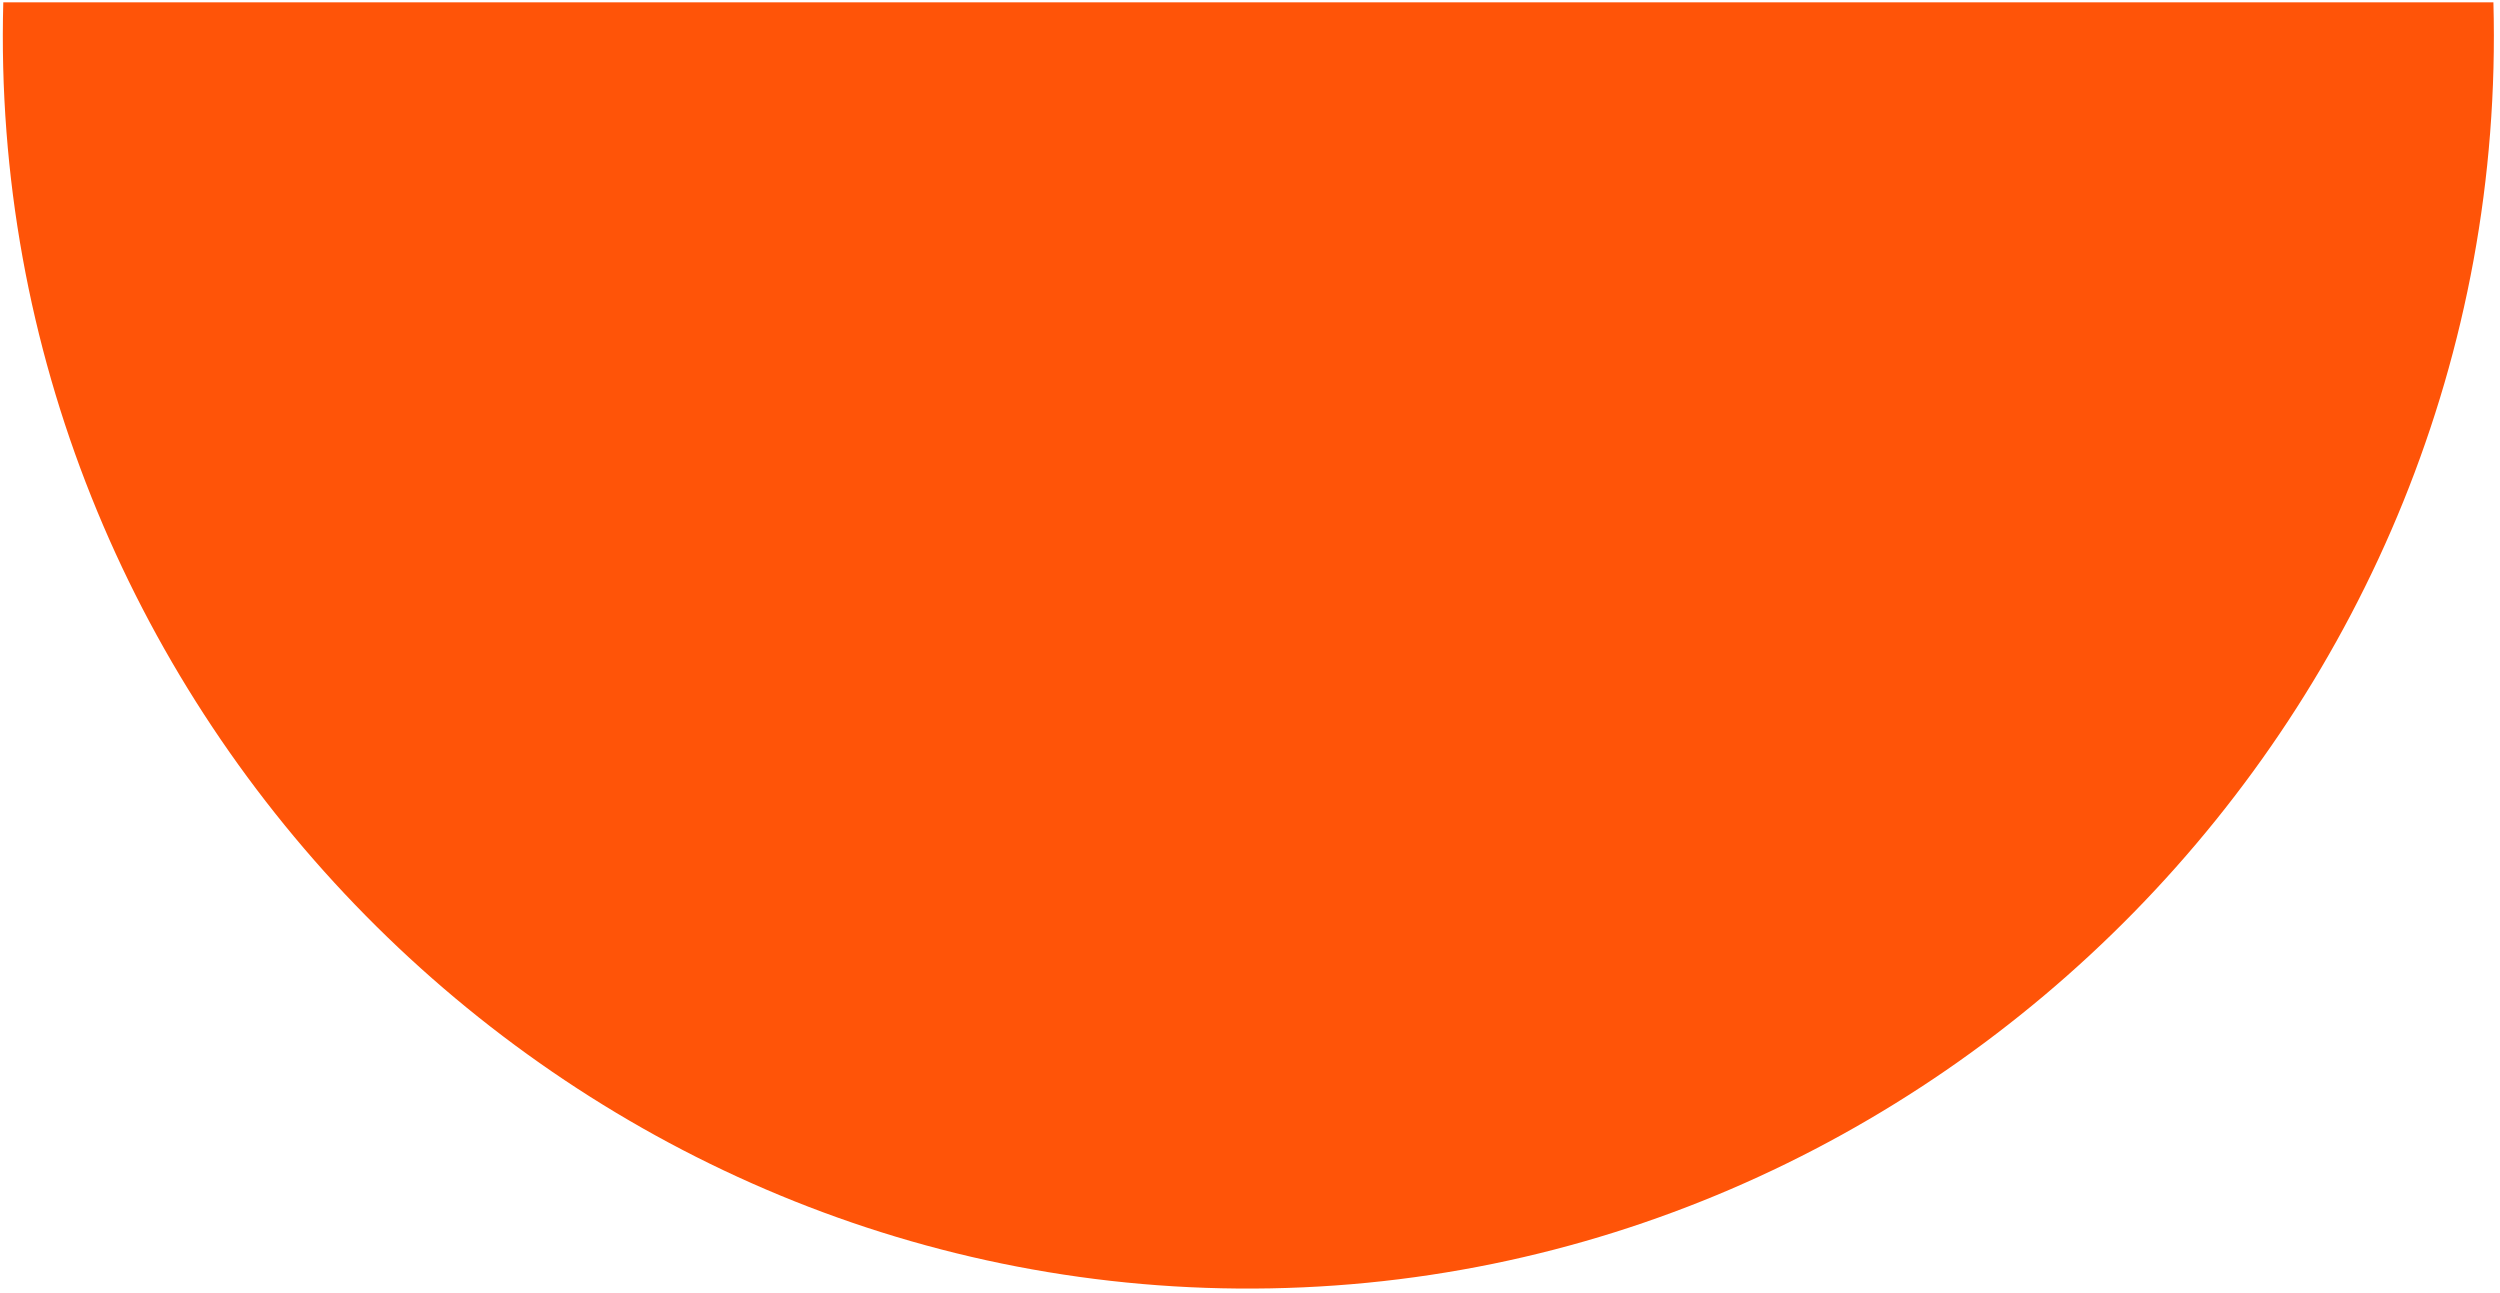
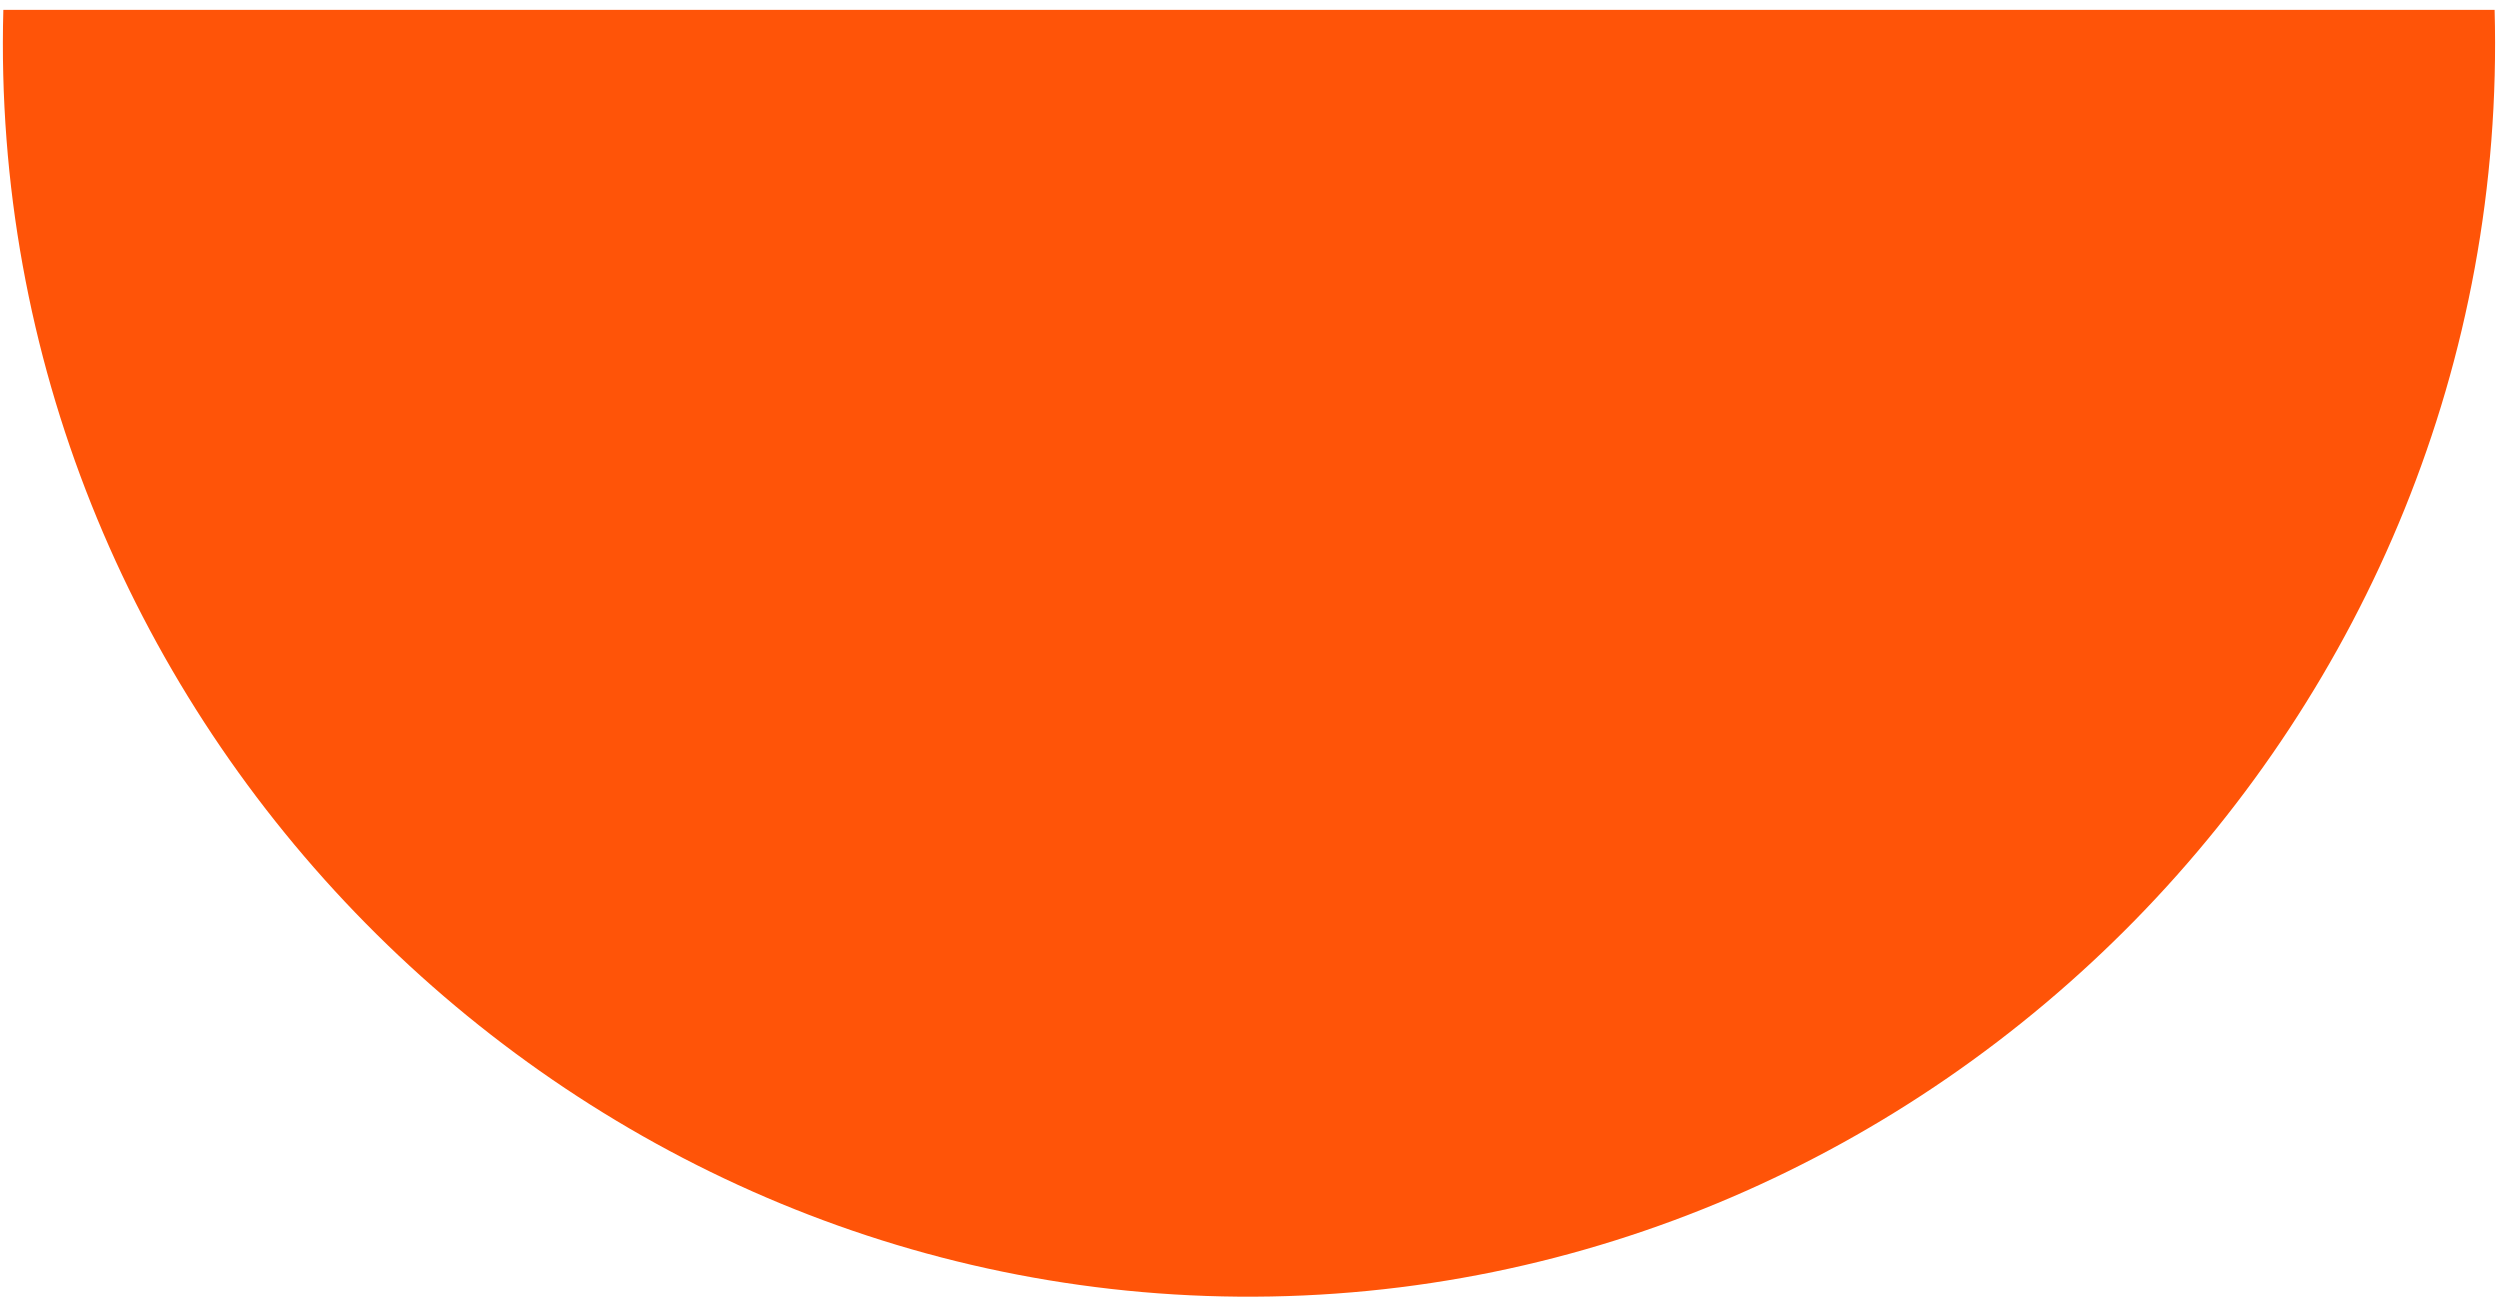
- <svg xmlns="http://www.w3.org/2000/svg" width="205" height="106" viewBox="0 0 205 106" fill="none">
-   <path d="M204.46 0.19C206.03 58.02 158.64 106.13 101.52 105.66C45.03 105.2 -1.29 57.38 0.27 0.19" fill="#FF5408" />
+ <svg xmlns="http://www.w3.org/2000/svg" width="172" height="90" viewBox="0 0 172 90" fill="none">
+   <path d="M171.63 0.68C172.95 49.22 133.17 89.6 85.22 89.21C37.8 88.82 -1.08 48.68 0.23 0.68" fill="#FF5408" />
</svg>
